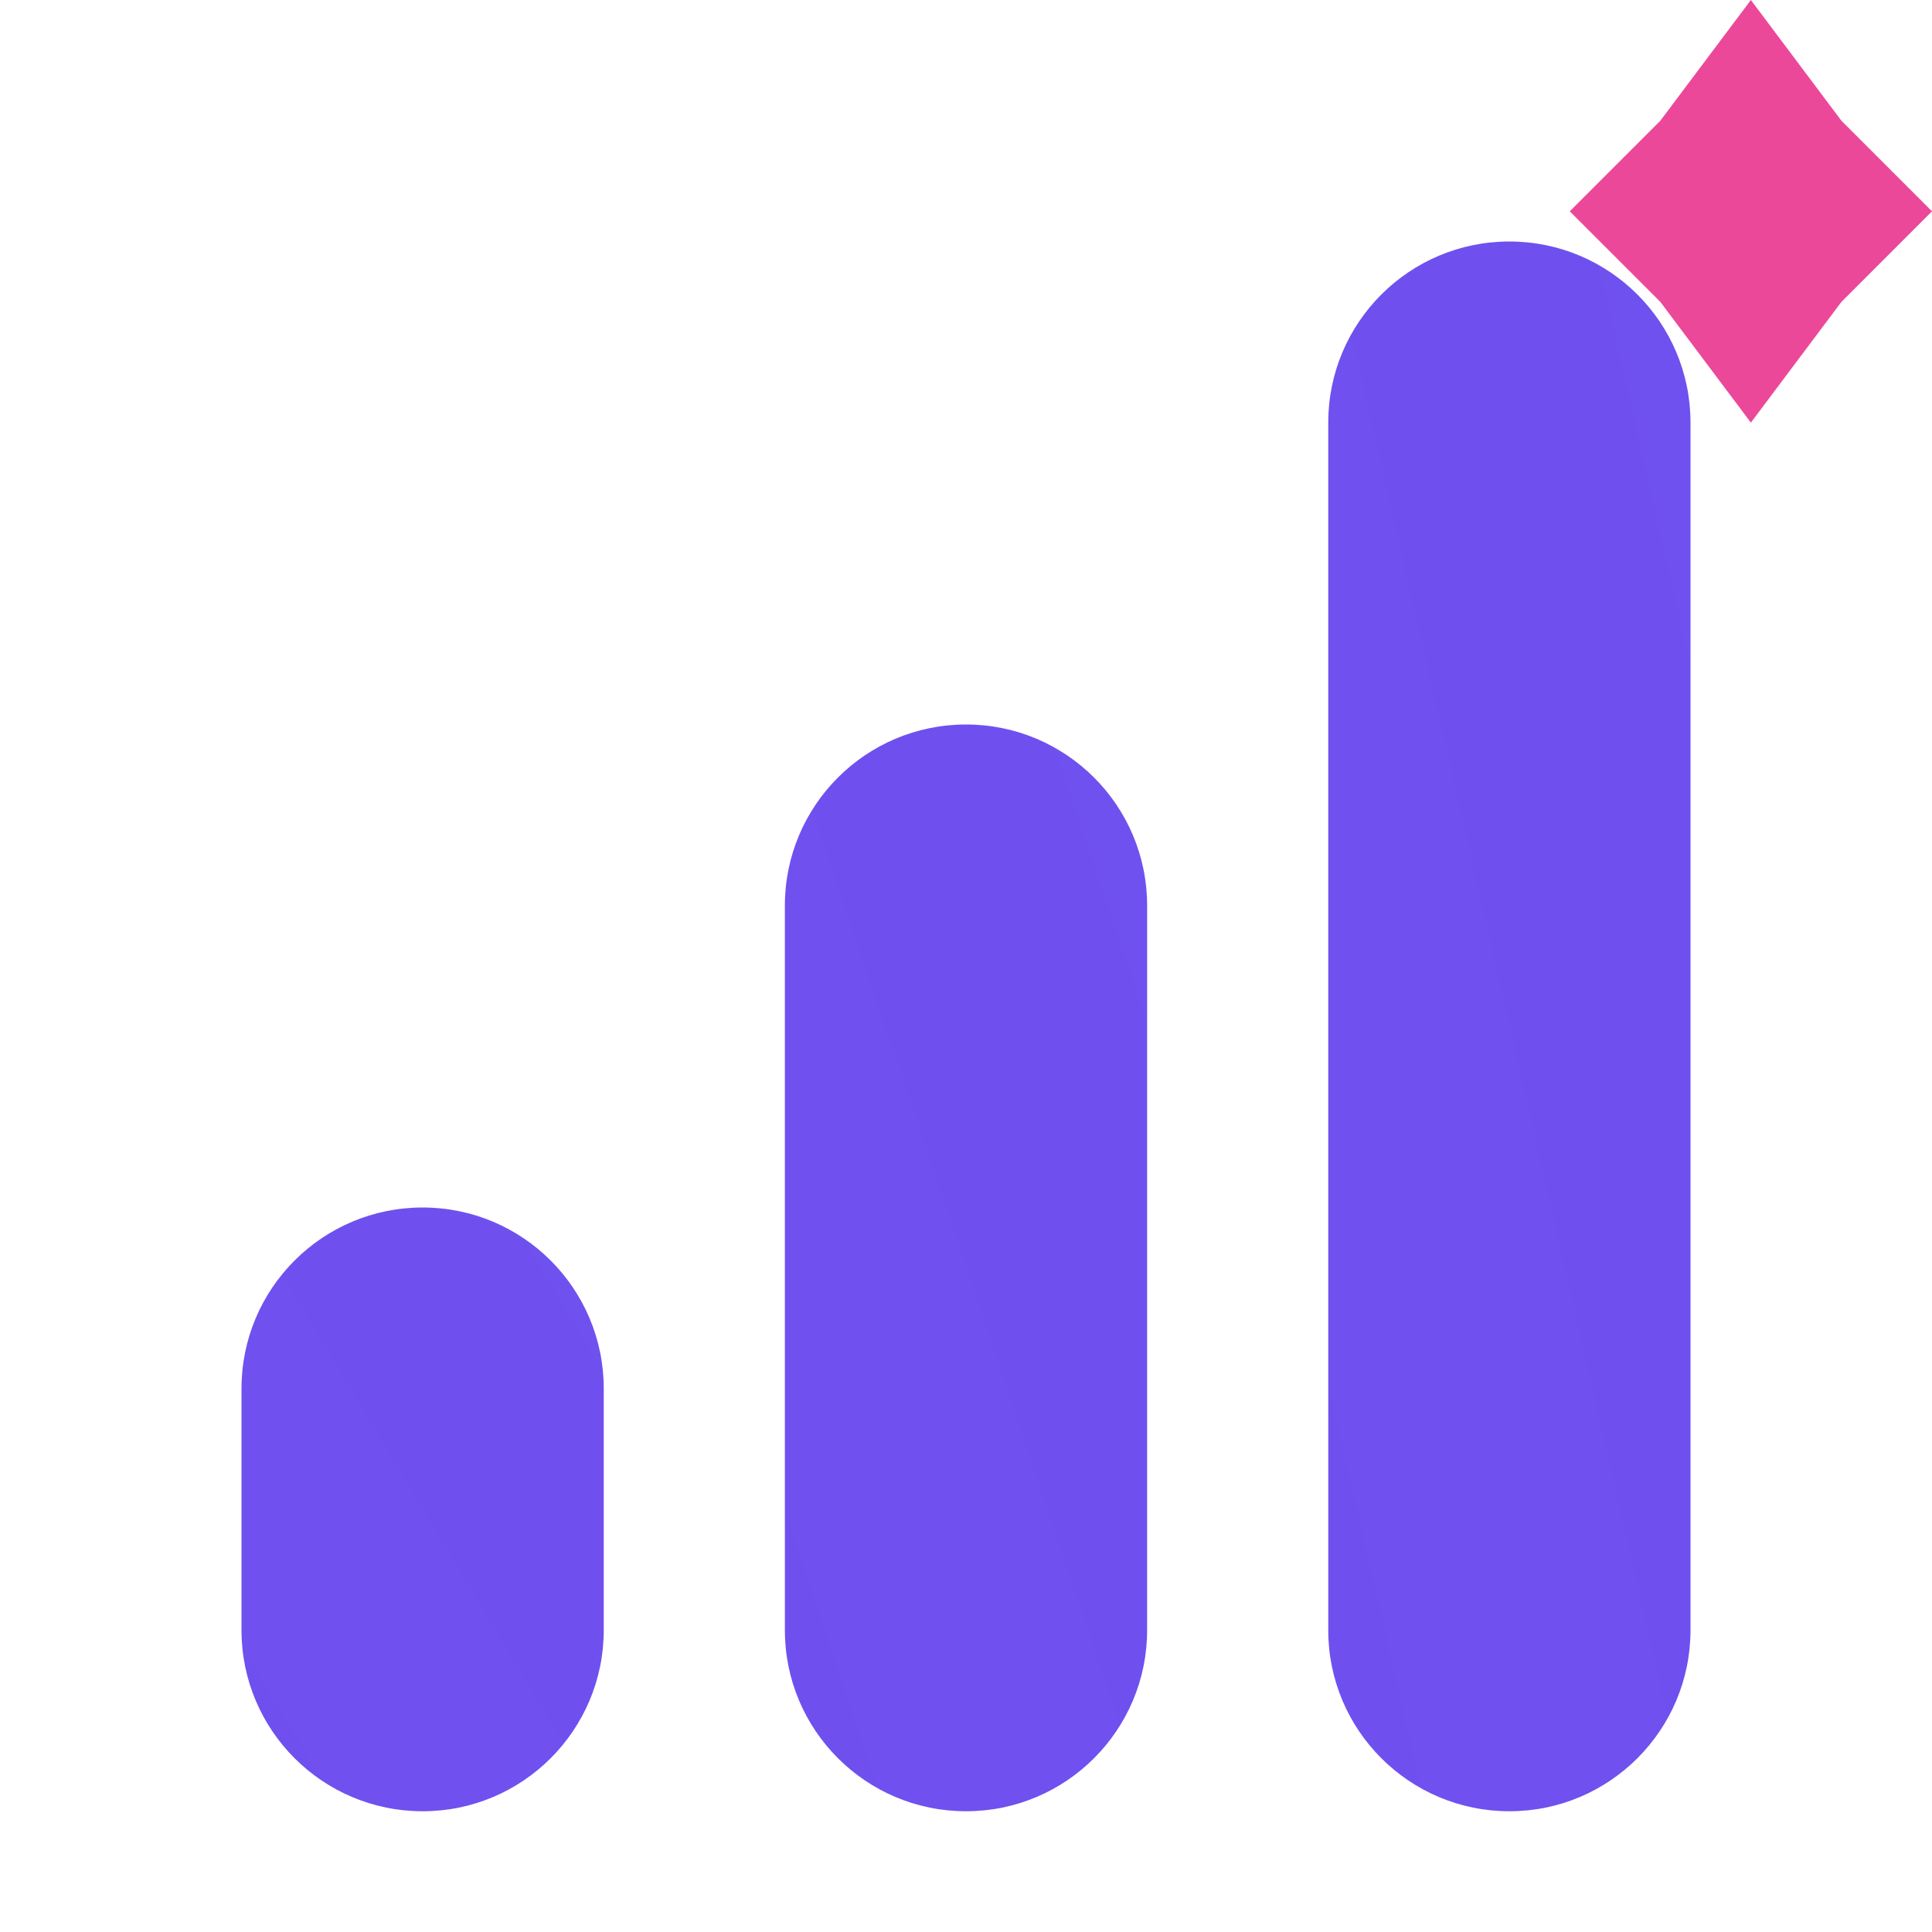
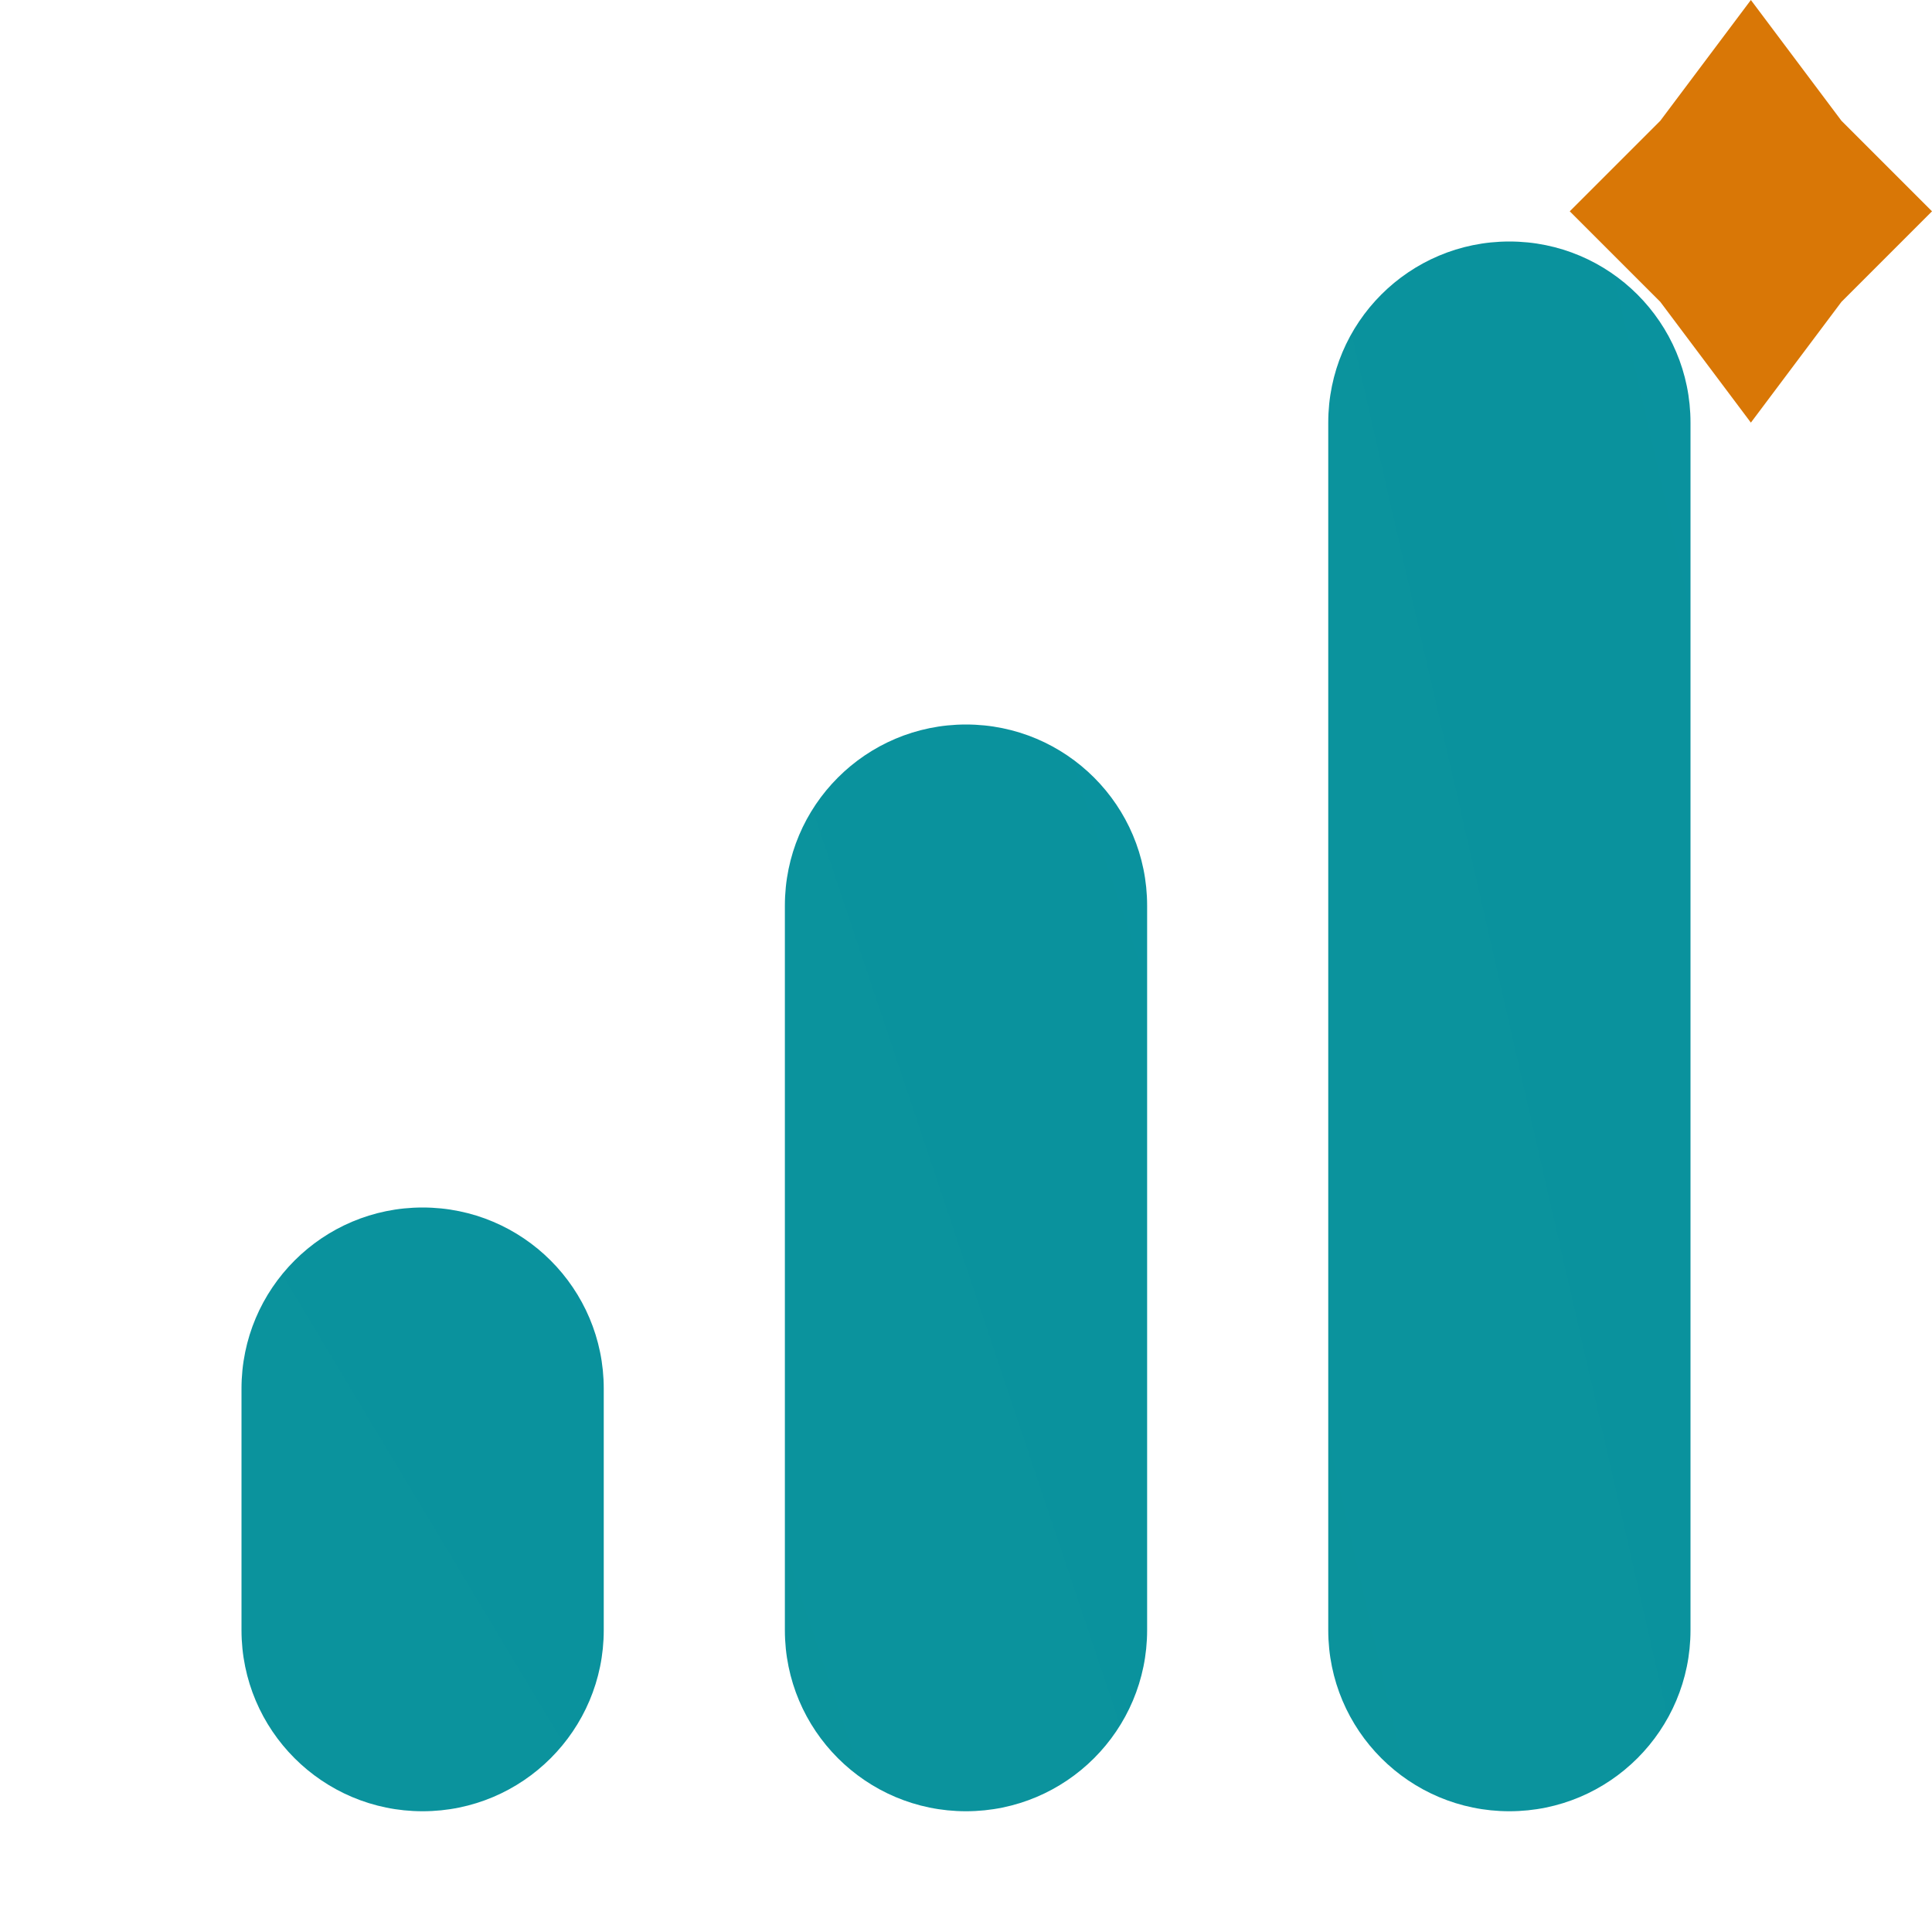
<svg xmlns="http://www.w3.org/2000/svg" width="32" height="32" viewBox="0 0 32 32" fill="none">
  <defs>
    <linearGradient id="g" x1="0" y1="32" x2="32" y2="0">
-       <stop offset="0%" stop-color="#7c3aed" />
-       <stop offset="100%" stop-color="#6366f1" />
+       <stop offset="0%" stop-color="#0d9488" />
+       <stop offset="100%" stop-color="#0891b2" />
    </linearGradient>
  </defs>
  <rect x="4" y="20" width="6" height="10" rx="3" fill="url(#g)" />
  <rect x="13" y="12" width="6" height="18" rx="3" fill="url(#g)" />
  <rect x="22" y="4" width="6" height="26" rx="3" fill="url(#g)" />
-   <path d="M29 0 L30.5 2 L32 3.5 L30.5 5 L29 7 L27.5 5 L26 3.5 L27.5 2Z" fill="#ec4899" />
+   <path d="M29 0 L30.5 2 L32 3.5 L30.5 5 L29 7 L27.5 5 L26 3.5 L27.5 2Z" fill="#d97706" />
</svg>
